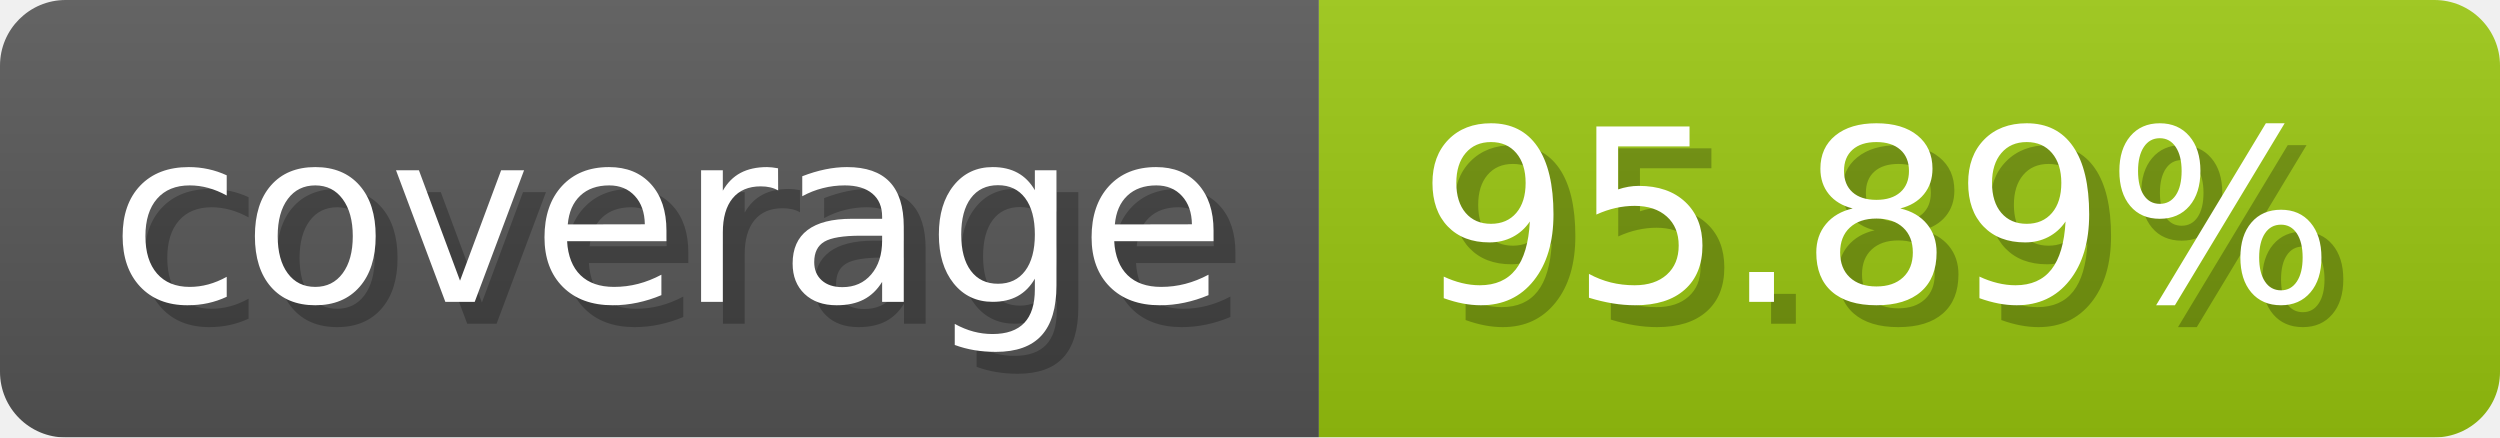
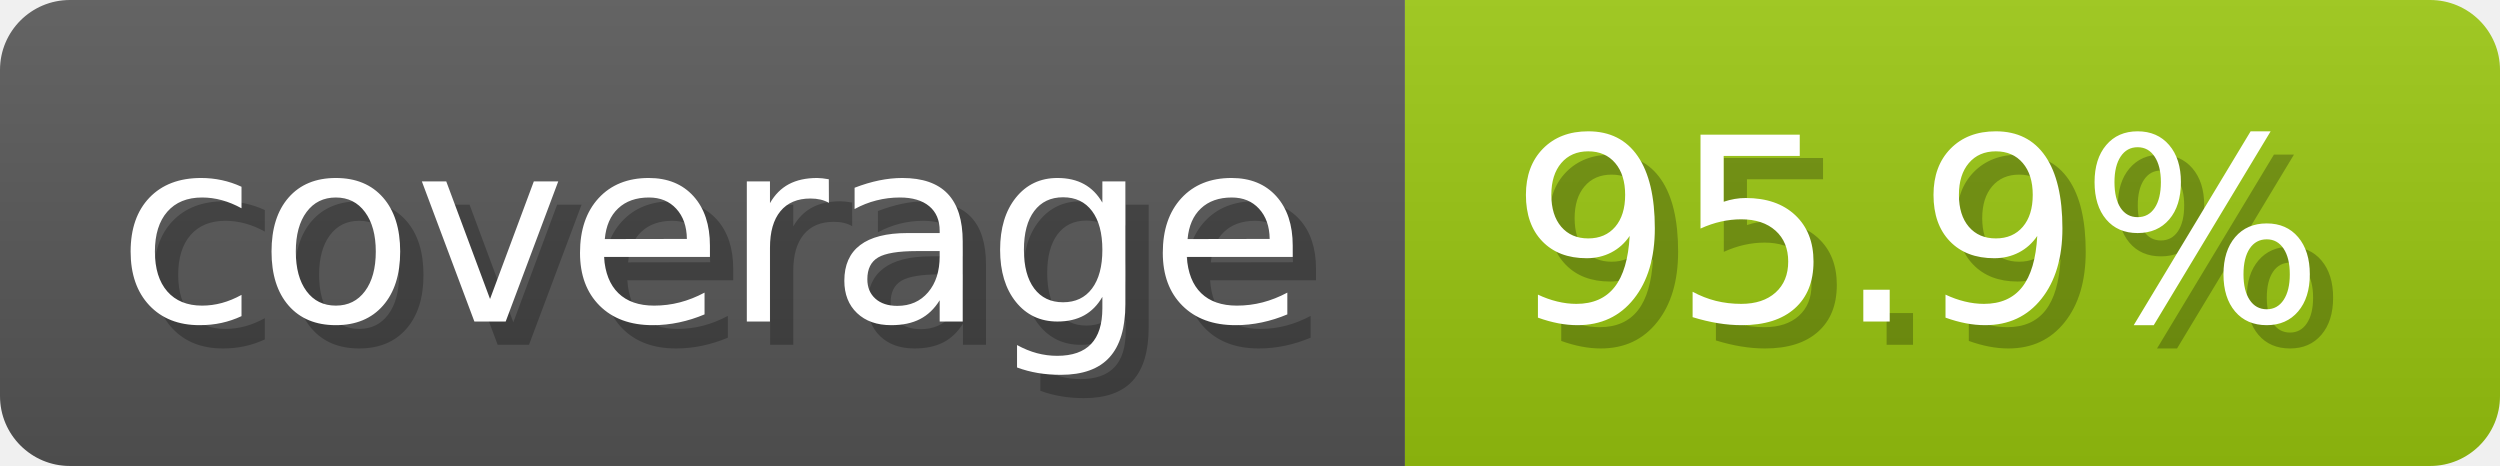
- <svg xmlns="http://www.w3.org/2000/svg" width="114.3" height="20" viewBox="0 0 1143 200" role="img" aria-label="coverage: 95.89%">
-   <linearGradient id="aQRkc" x2="0" y2="100%">
+ <svg xmlns="http://www.w3.org/2000/svg" width="107.3" height="20" viewBox="0 0 1073 200" role="img" aria-label="coverage: 95.9%">
+   <linearGradient id="byeST" x2="0" y2="100%">
    <stop offset="0" stop-opacity=".1" stop-color="#EEE" />
    <stop offset="1" stop-opacity=".1" />
  </linearGradient>
-   <mask id="FVuPg">
-     <rect width="1143" height="200" rx="30" fill="#FFF" />
+   <mask id="uzjsw">
+     <rect width="1073" height="200" rx="30" fill="#FFF" />
  </mask>
-   <g mask="url(#FVuPg)">
+   <g mask="url(#uzjsw)">
    <rect width="603" height="200" fill="#555" />
-     <rect width="540" height="200" fill="#97c40f" x="603" />
-     <rect width="1143" height="200" fill="url(#aQRkc)" />
+     <rect width="470" height="200" fill="#97c40f" x="603" />
+     <rect width="1073" height="200" fill="url(#byeST)" />
  </g>
  <g aria-hidden="true" fill="#fff" text-anchor="start" font-family="Verdana,DejaVu Sans,sans-serif" font-size="110">
    <text x="60" y="148" textLength="503" fill="#000" opacity="0.25">coverage</text>
    <text x="50" y="138" textLength="503">coverage</text>
-     <text x="658" y="148" textLength="440" fill="#000" opacity="0.25">95.89%</text>
-     <text x="648" y="138" textLength="440">95.89%</text>
+     <text x="658" y="148" textLength="370" fill="#000" opacity="0.25">95.9%</text>
+     <text x="648" y="138" textLength="370">95.9%</text>
  </g>
</svg>
